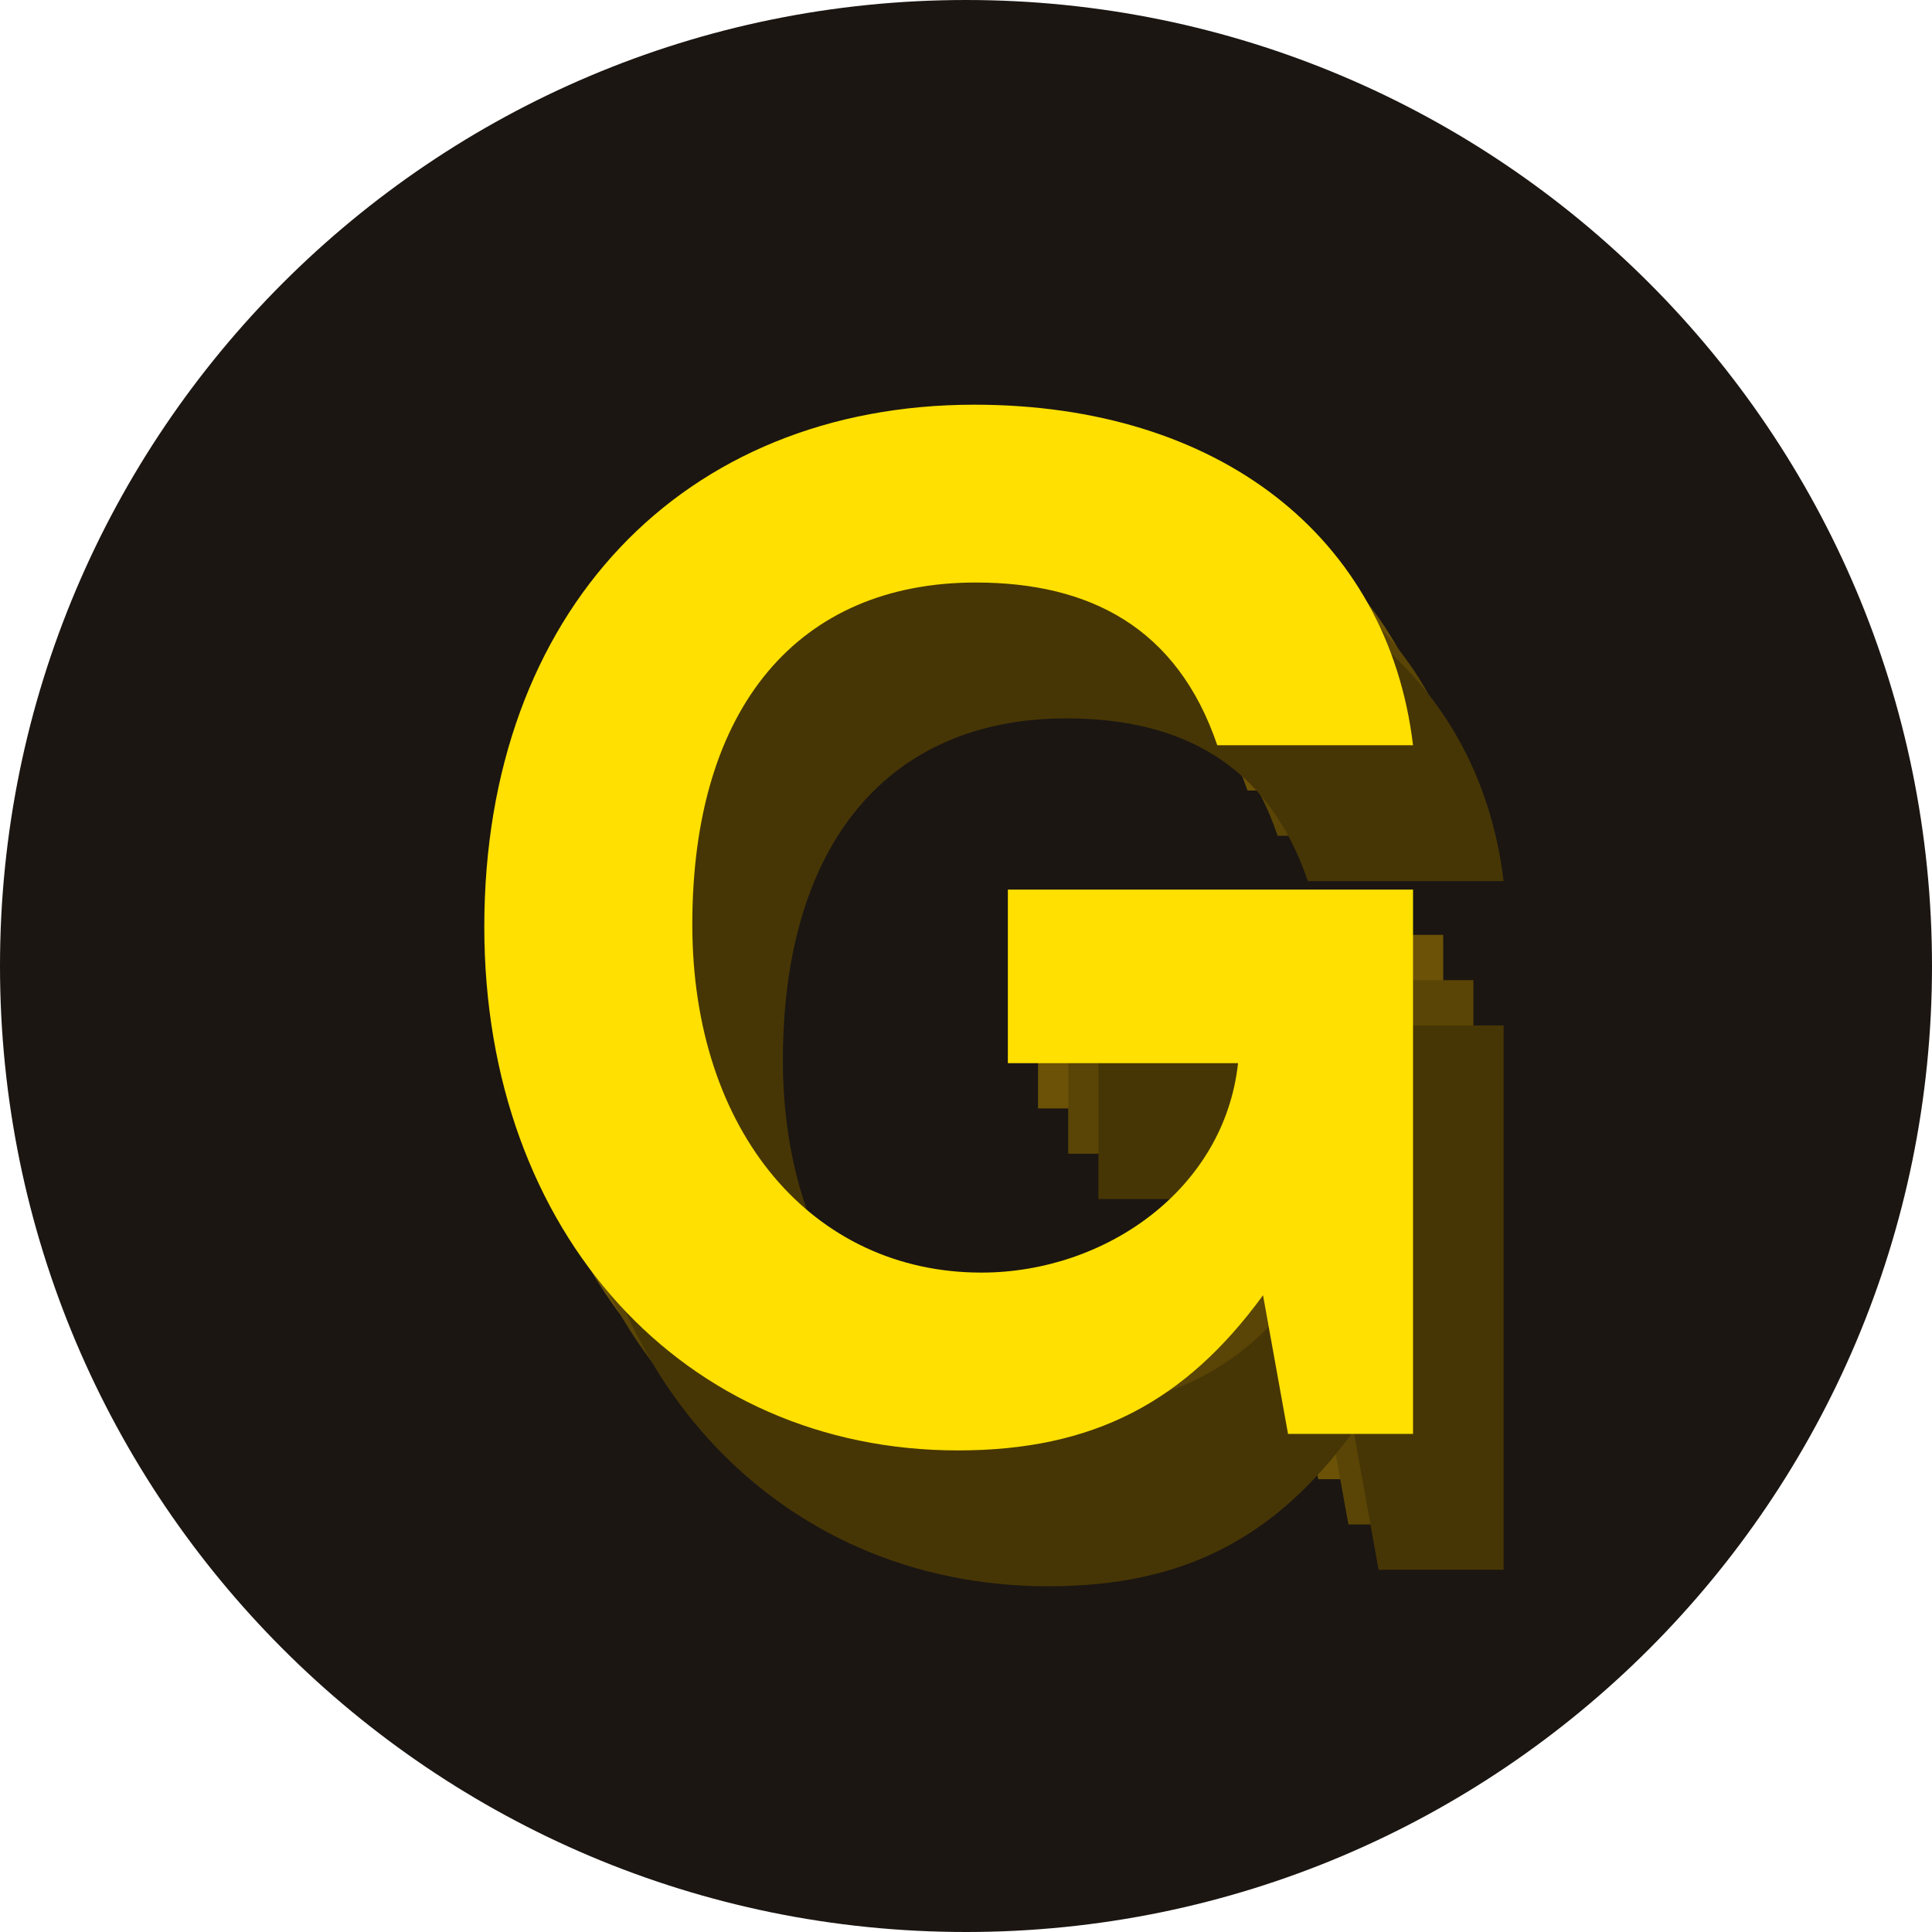
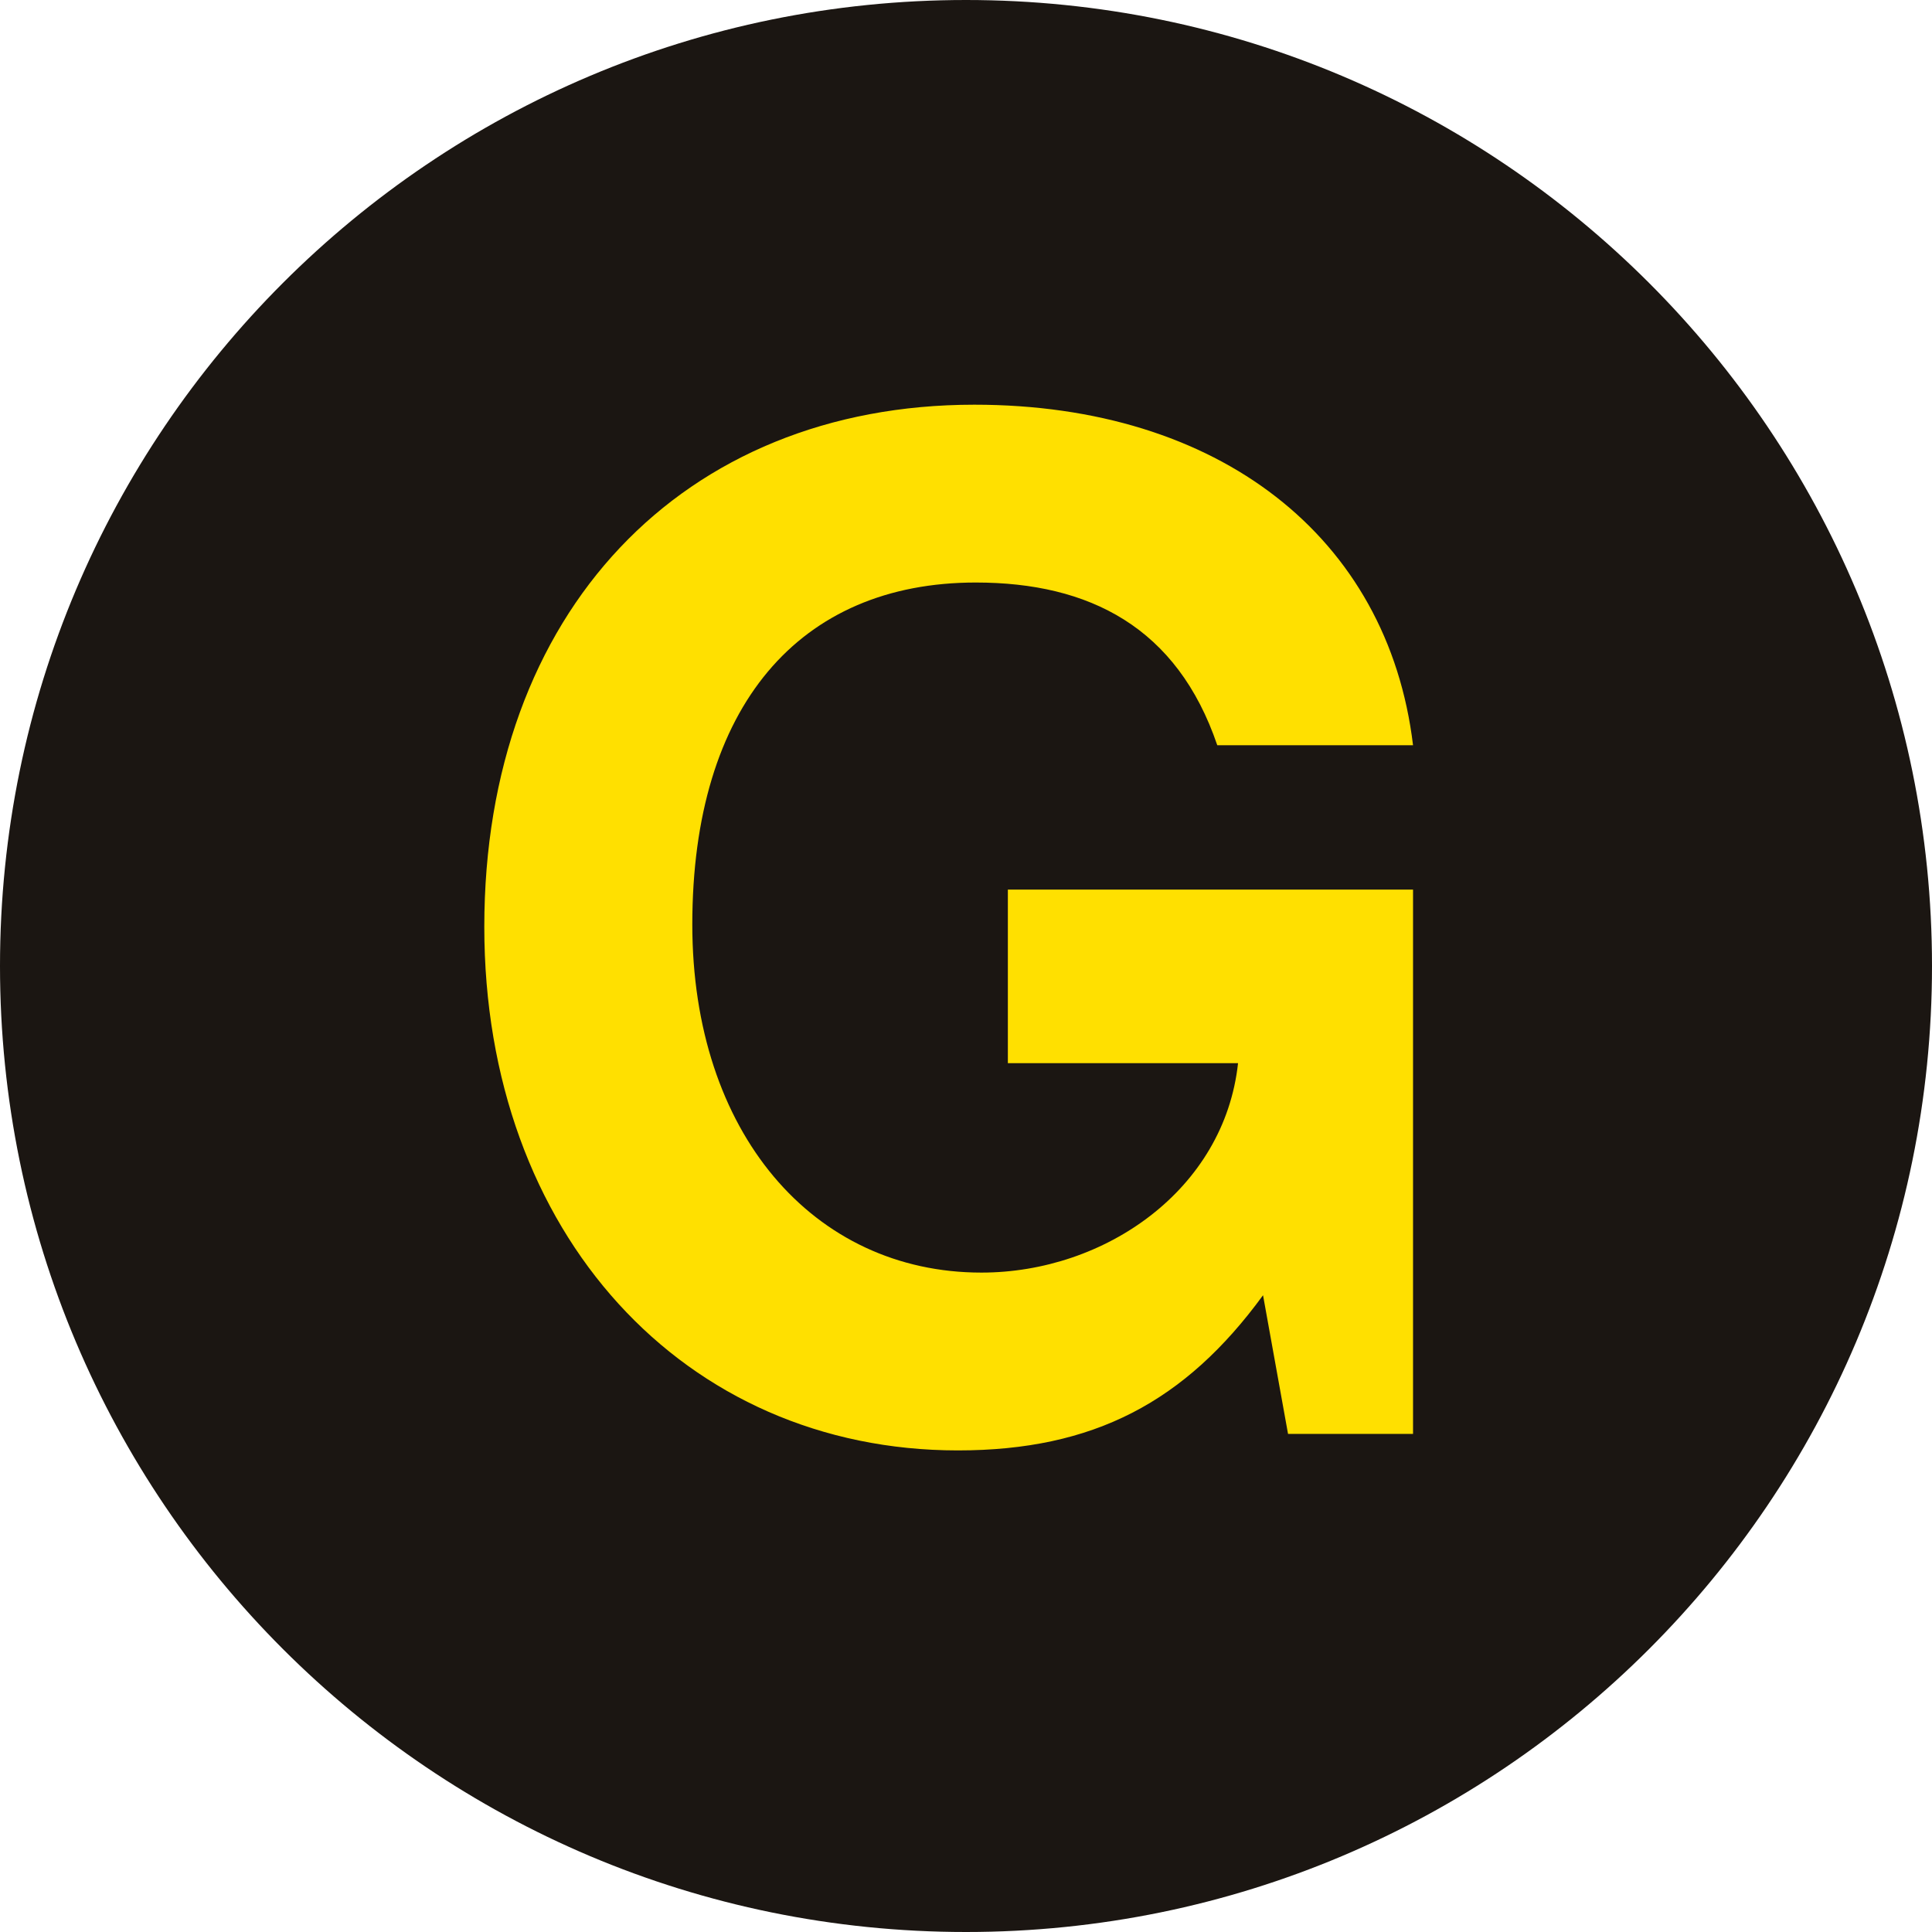
<svg xmlns="http://www.w3.org/2000/svg" viewBox="0 0 64 64" role="img" aria-label="LDG UDEM">
-   <defs>
-     <clipPath id="cir">
-       <circle cx="32" cy="32" r="32" />
-     </clipPath>
-   </defs>
  <circle cx="32" cy="32" r="32" fill="#1B1612" />
-   <g clip-path="url(#cir)" font-family="'Arial Black','Helvetica Neue',Impact,sans-serif" font-weight="900" font-size="46" text-anchor="middle">
-     <text x="33" y="49" fill="#6b5207">G</text>
-     <text x="34" y="50.5" fill="#5a4506">G</text>
-     <text x="35" y="52" fill="#473605">G</text>
-     <text x="32" y="47.5" fill="#FFE000">G</text>
-   </g>
+   <text x="32" y="47.5" text-anchor="middle" font-family="'Arial Black','Helvetica Neue',Impact,sans-serif" font-weight="900" font-size="46" fill="#FFE000">G</text>
</svg>
